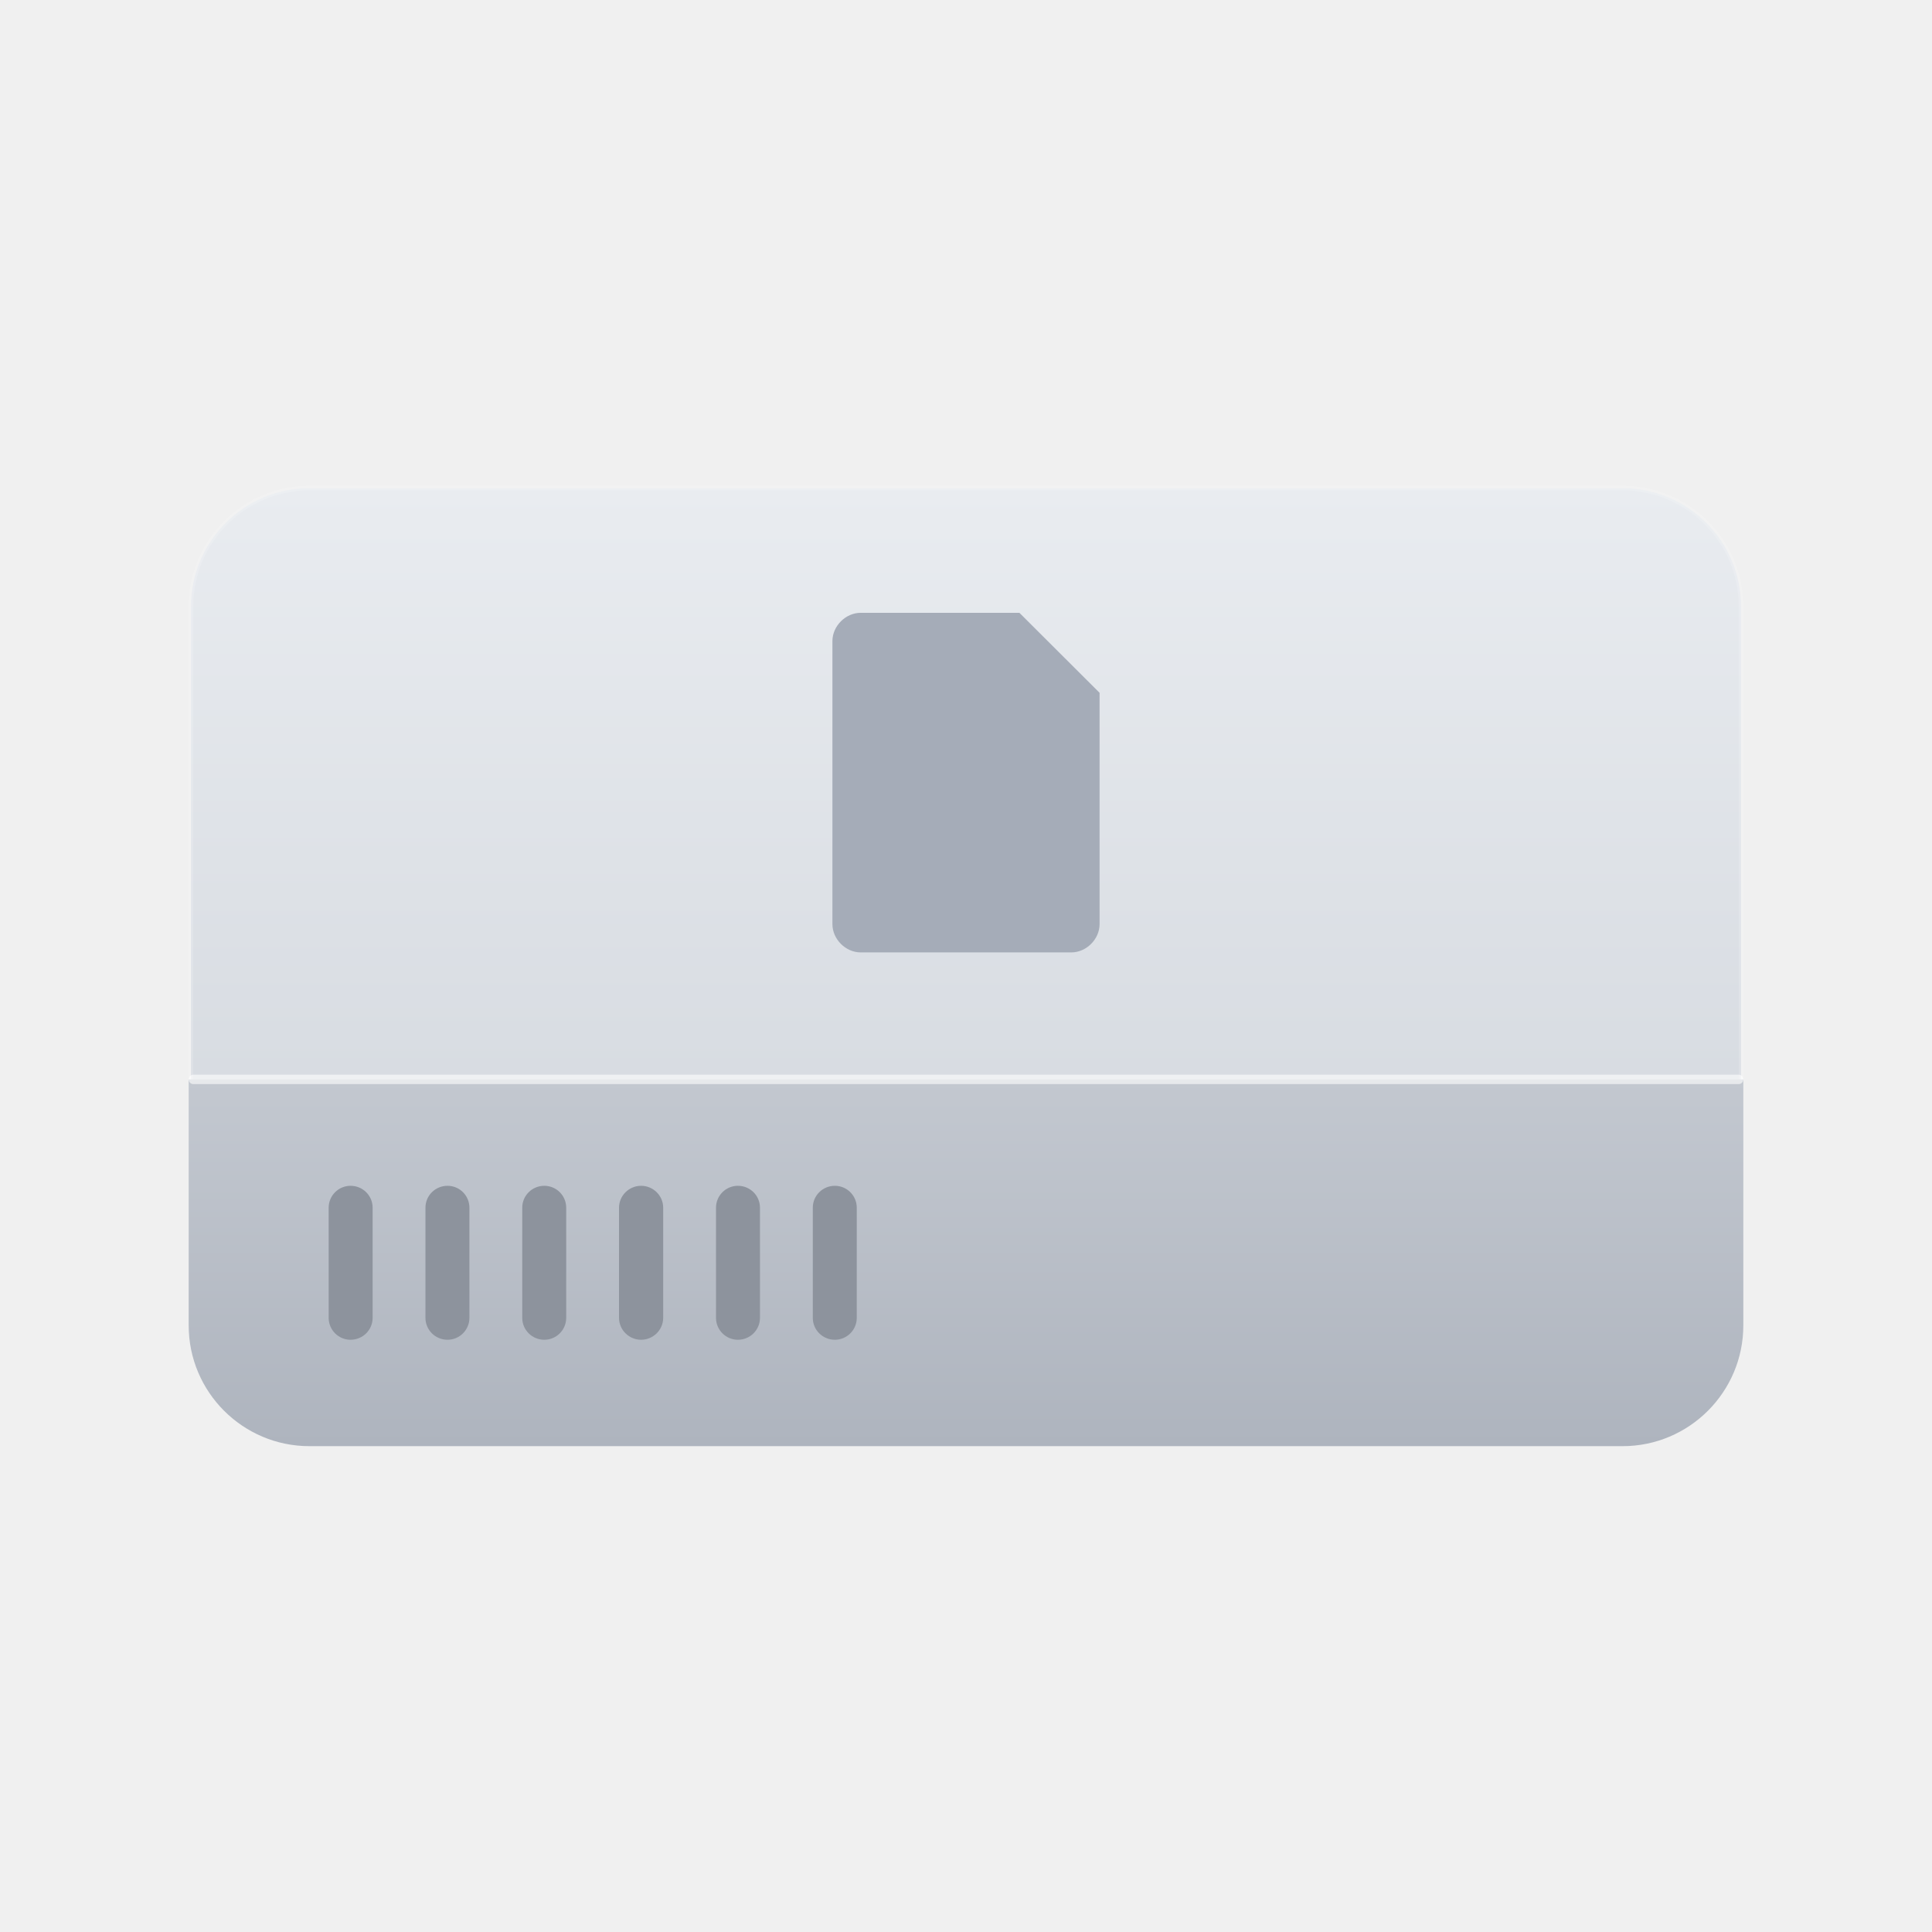
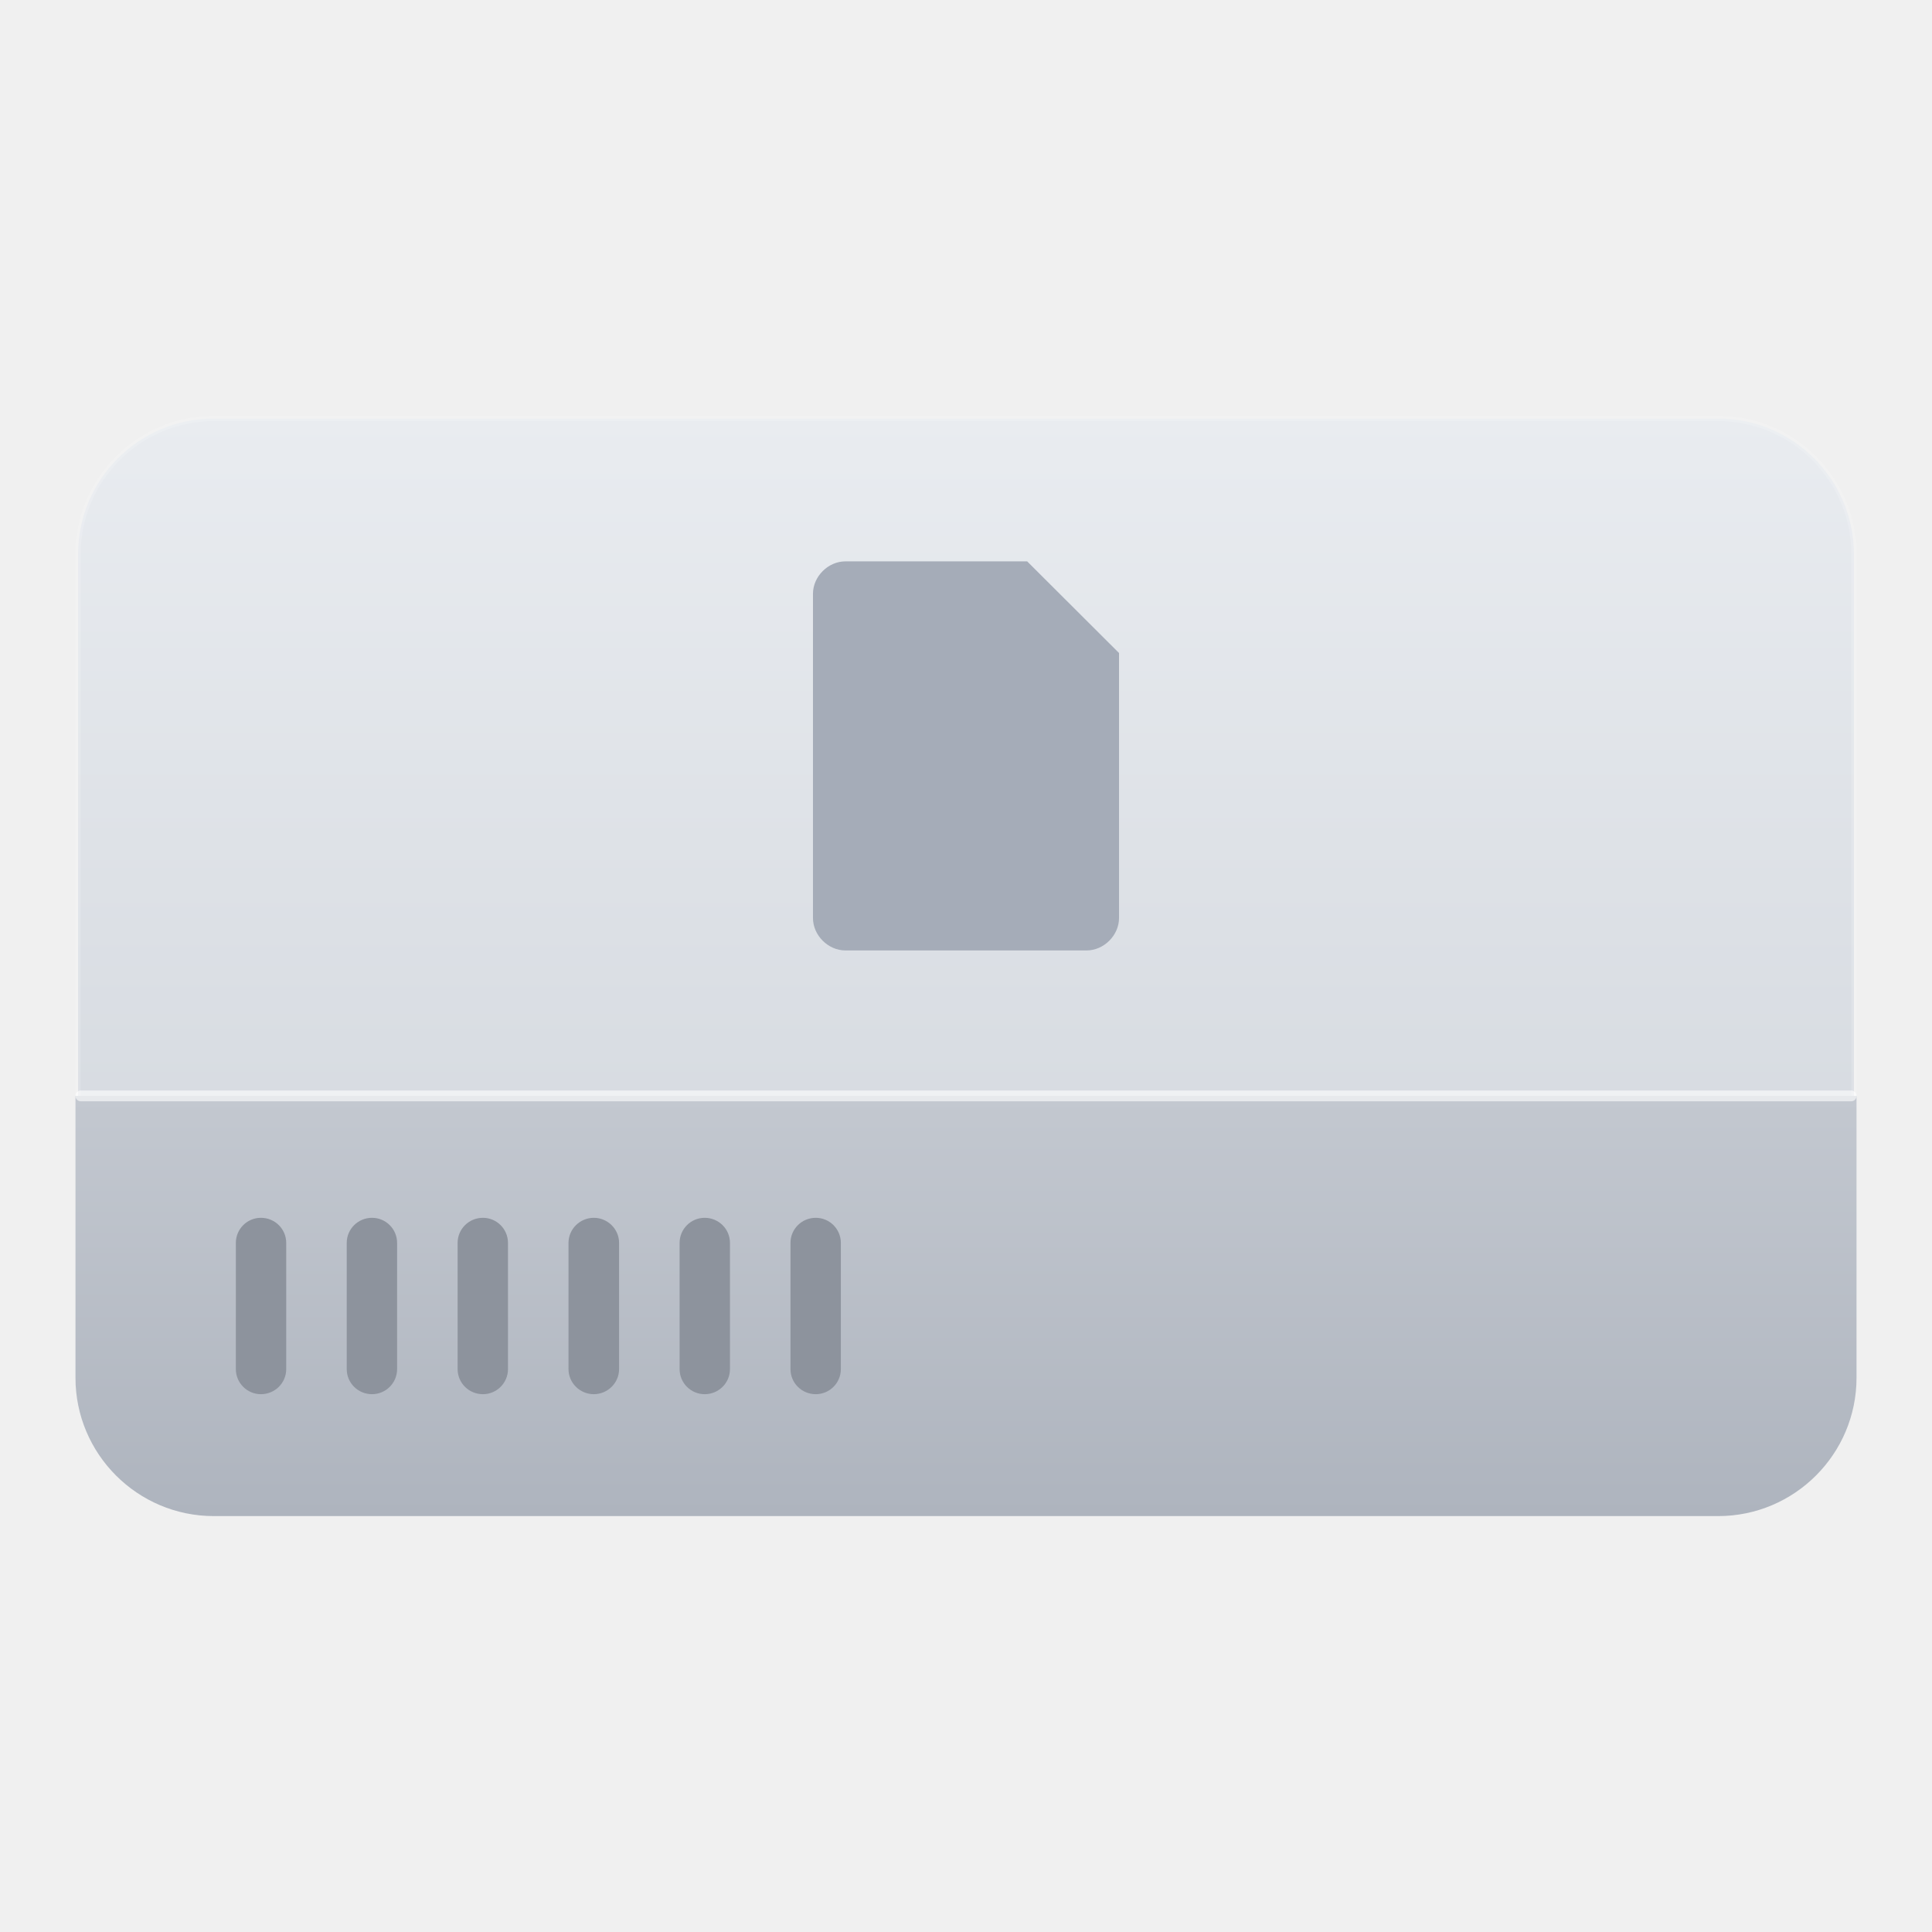
<svg xmlns="http://www.w3.org/2000/svg" width="1024px" height="1024px" viewBox="0 0 1024 1024" version="1.1">
  <defs>
    <linearGradient x1="50%" y1="0%" x2="50%" y2="100%" id="linearGradient-1">
      <stop stop-color="#E9ECF0" offset="0%" />
      <stop stop-color="#CDD2D9" offset="100%" />
    </linearGradient>
    <linearGradient x1="50%" y1="0%" x2="50%" y2="100%" id="linearGradient-2">
      <stop stop-color="#C3C8D0" offset="0%" />
      <stop stop-color="#AEB4BE" offset="100%" />
    </linearGradient>
  </defs>
-   <g id="icon-dark" stroke="none" fill="none" fill-rule="evenodd">
+   <g id="icon-dark" transform="matrix(1.145631, 0, 0, 1.145631, -74.56311, -74.56311)" stroke="none" fill="none" fill-rule="evenodd">
    <path d="M922.79,321.5 L922.79,702.5 C922.79,737.132 894.632,765.29 860,765.29 L164,765.29 C129.368,765.29 101.21,737.132 101.21,702.5 L101.21,321.5 C101.21,286.868 129.368,258.71 164,258.71 L860,258.71 C894.632,258.71 922.79,286.868 922.79,321.5 Z" id="Body" stroke-opacity="0.149" stroke="#FFFFFF" stroke-width="2.42" fill="url(#linearGradient-1)" />
    <path d="M100,572.1 L924,572.1 L924,702.5 C924,737.8 895.3,766.5 860,766.5 L164,766.5 C128.7,766.5 100,737.8 100,702.5 L100,572.1 Z" id="Front" fill="url(#linearGradient-2)" />
    <path d="M102.5,569.6 L921.5,569.6 C922.9,569.6 924,570.7 924,572.1 L924,572.1 C924,573.5 922.9,574.6 921.5,574.6 L102.5,574.6 C101.1,574.6 100,573.5 100,572.1 L100,572.1 C100,570.7 101.1,569.6 102.5,569.6 Z" id="Seam" fill-opacity="0.6" fill="#FFFFFF" />
    <path d="M185.8,628.5 L185.8,628.5 C192.3,628.5 197.5,633.7 197.5,640.1 L197.5,698.5 C197.5,704.9 192.3,710.1 185.8,710.1 L185.8,710.1 C179.4,710.1 174.2,704.9 174.2,698.5 L174.2,640.1 C174.2,633.7 179.4,628.5 185.8,628.5 Z M237.2,628.5 L237.2,628.5 C243.6,628.5 248.8,633.7 248.8,640.1 L248.8,698.5 C248.8,704.9 243.6,710.1 237.2,710.1 L237.2,710.1 C230.7,710.1 225.5,704.9 225.5,698.5 L225.5,640.1 C225.5,633.7 230.7,628.5 237.2,628.5 Z M288.5,628.5 L288.5,628.5 C294.9,628.5 300.1,633.7 300.1,640.1 L300.1,698.5 C300.1,704.9 294.9,710.1 288.5,710.1 L288.5,710.1 C282,710.1 276.8,704.9 276.8,698.5 L276.8,640.1 C276.8,633.7 282,628.5 288.5,628.5 Z M339.8,628.5 L339.8,628.5 C346.2,628.5 351.5,633.7 351.5,640.1 L351.5,698.5 C351.5,704.9 346.2,710.1 339.8,710.1 L339.8,710.1 C333.4,710.1 328.1,704.9 328.1,698.5 L328.1,640.1 C328.1,633.7 333.4,628.5 339.8,628.5 Z M391.1,628.5 L391.1,628.5 C397.6,628.5 402.8,633.7 402.8,640.1 L402.8,698.5 C402.8,704.9 397.6,710.1 391.1,710.1 L391.1,710.1 C384.7,710.1 379.5,704.9 379.5,698.5 L379.5,640.1 C379.5,633.7 384.7,628.5 391.1,628.5 Z M442.5,628.5 L442.5,628.5 C448.9,628.5 454.1,633.7 454.1,640.1 L454.1,698.5 C454.1,704.9 448.9,710.1 442.5,710.1 L442.5,710.1 C436,710.1 430.8,704.9 430.8,698.5 L430.8,640.1 C430.8,633.7 436,628.5 442.5,628.5 Z" id="Vents" fill="#8D939D" />
    <path d="M456.2,324.8 L540.3,324.8 L582.8,367.2 L582.8,489.8 C582.8,497.8 575.8,504.8 567.8,504.8 L456.2,504.8 C448.2,504.8 441.2,497.8 441.2,489.8 L441.2,339.8 C441.2,331.8 448.2,324.8 456.2,324.8 Z" id="Sheet" fill="#A5ACB8" />
  </g>
</svg>
